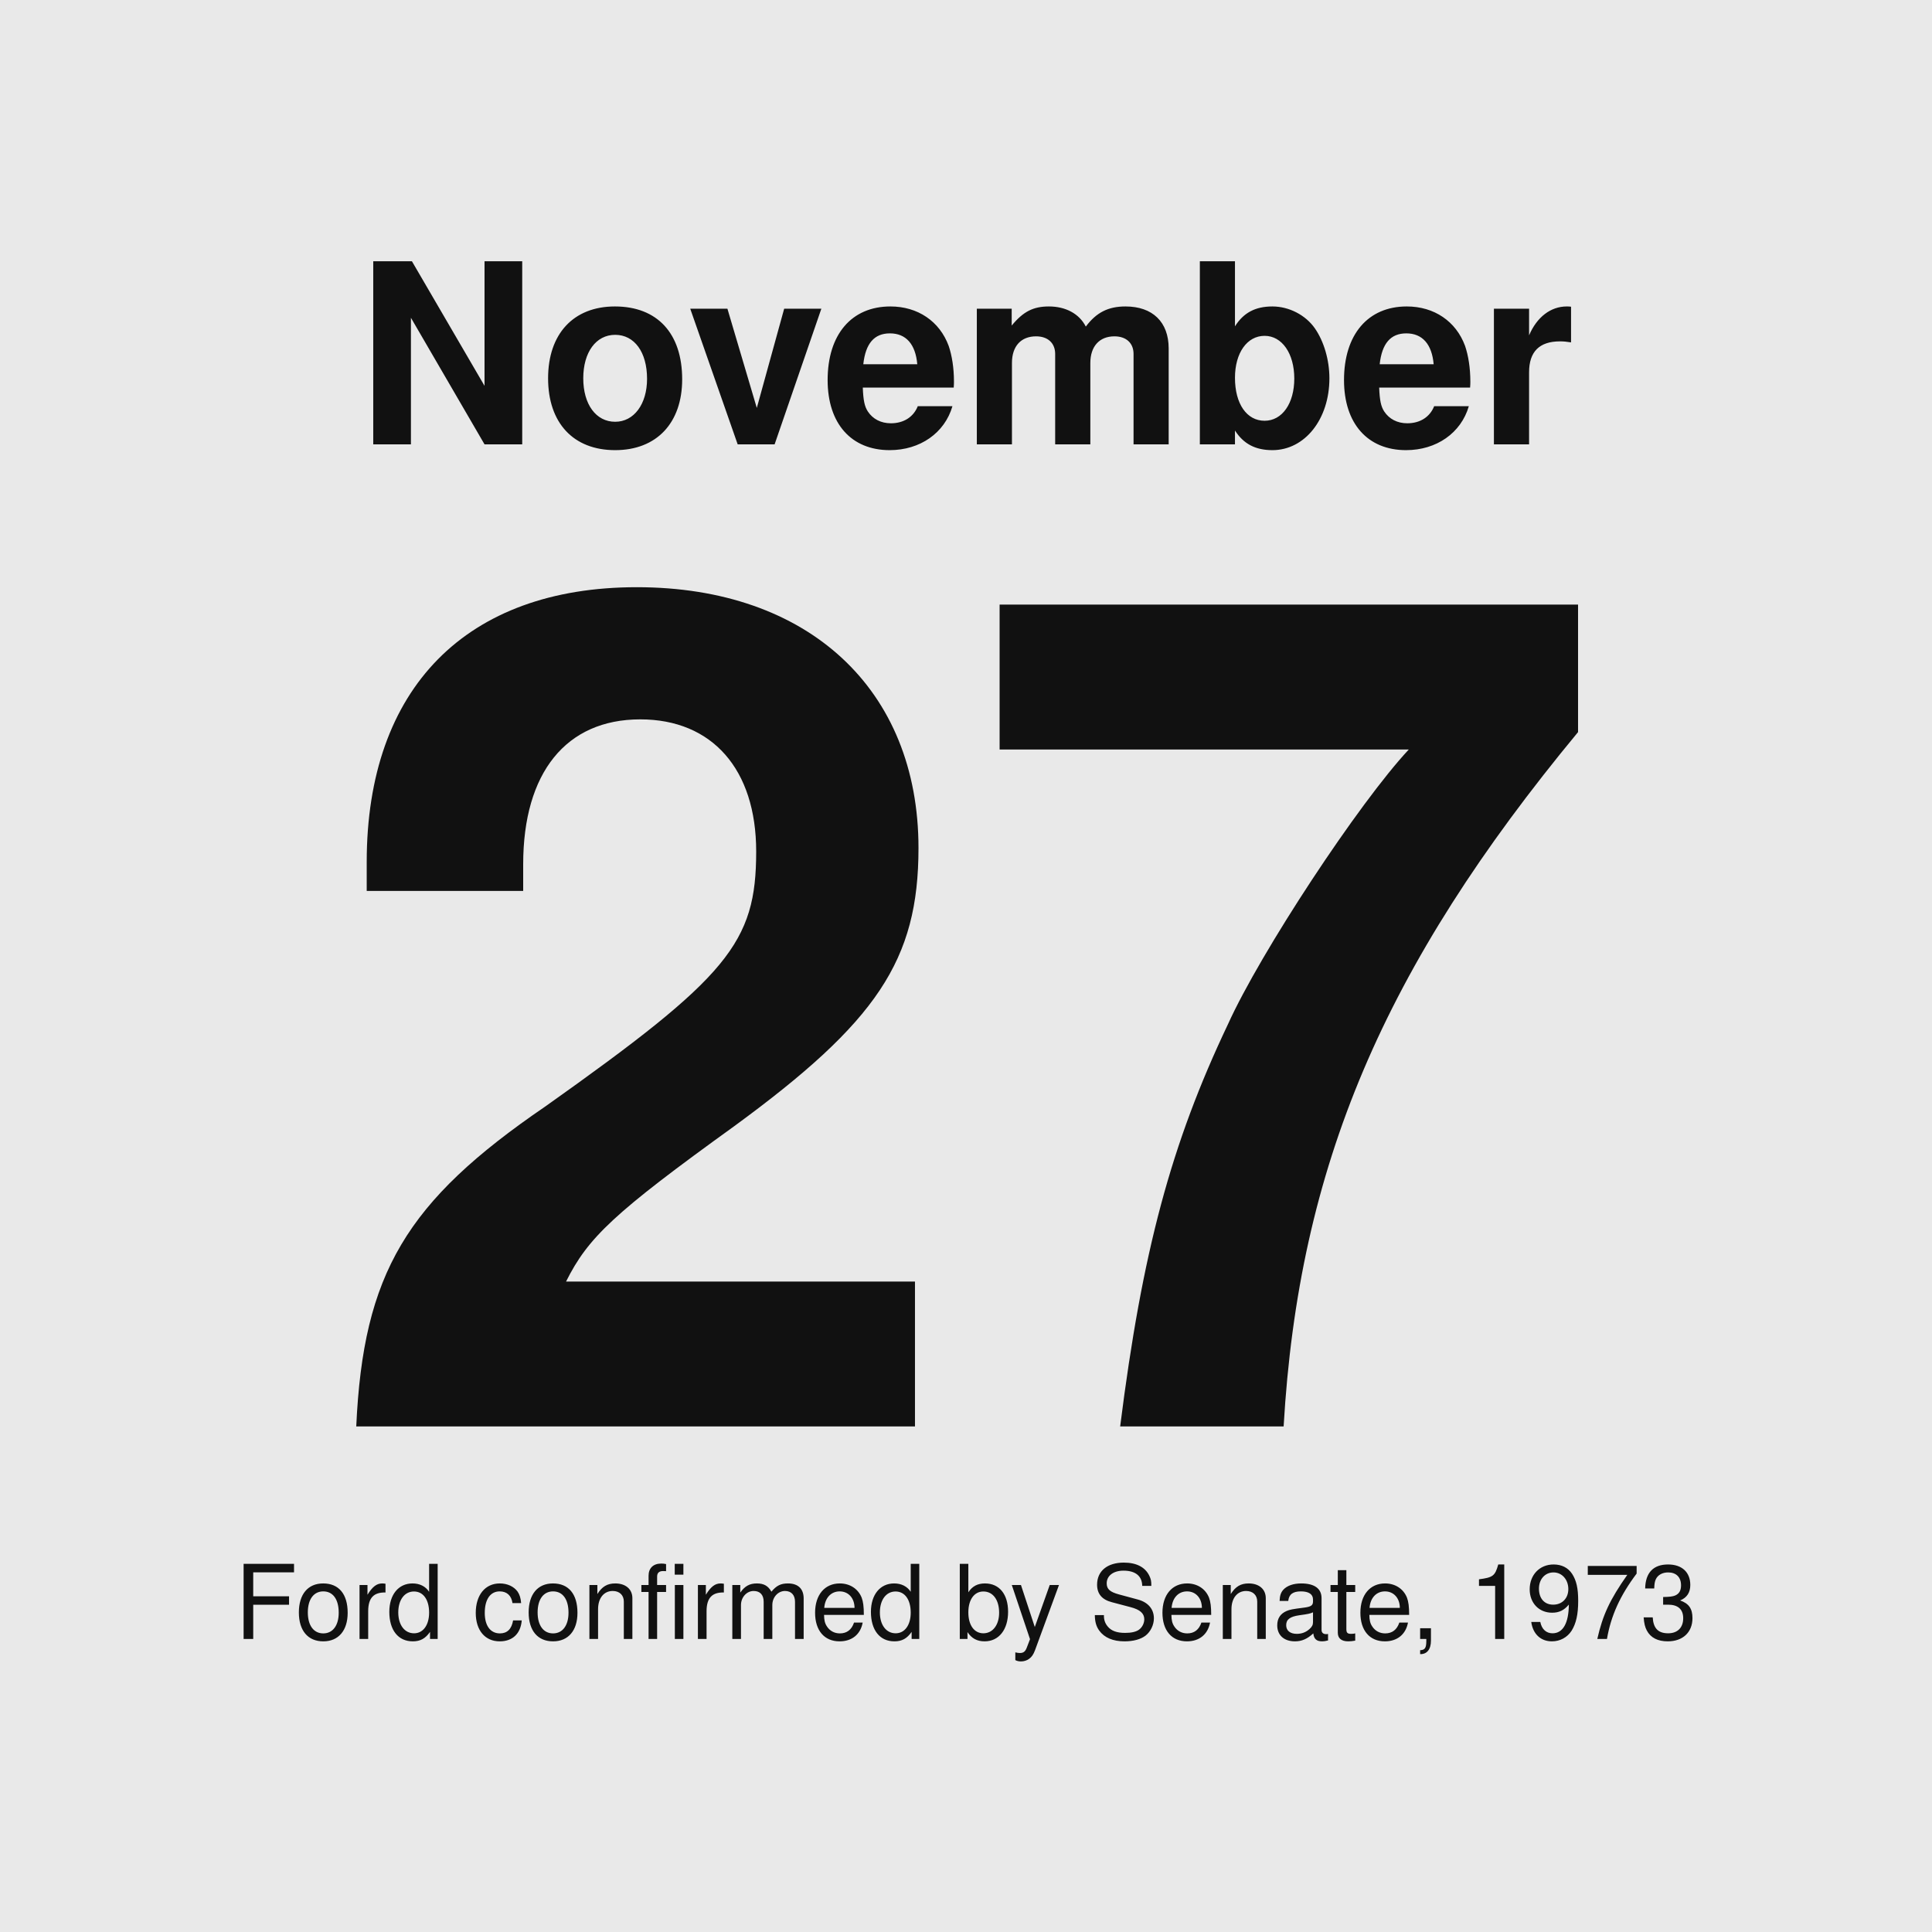
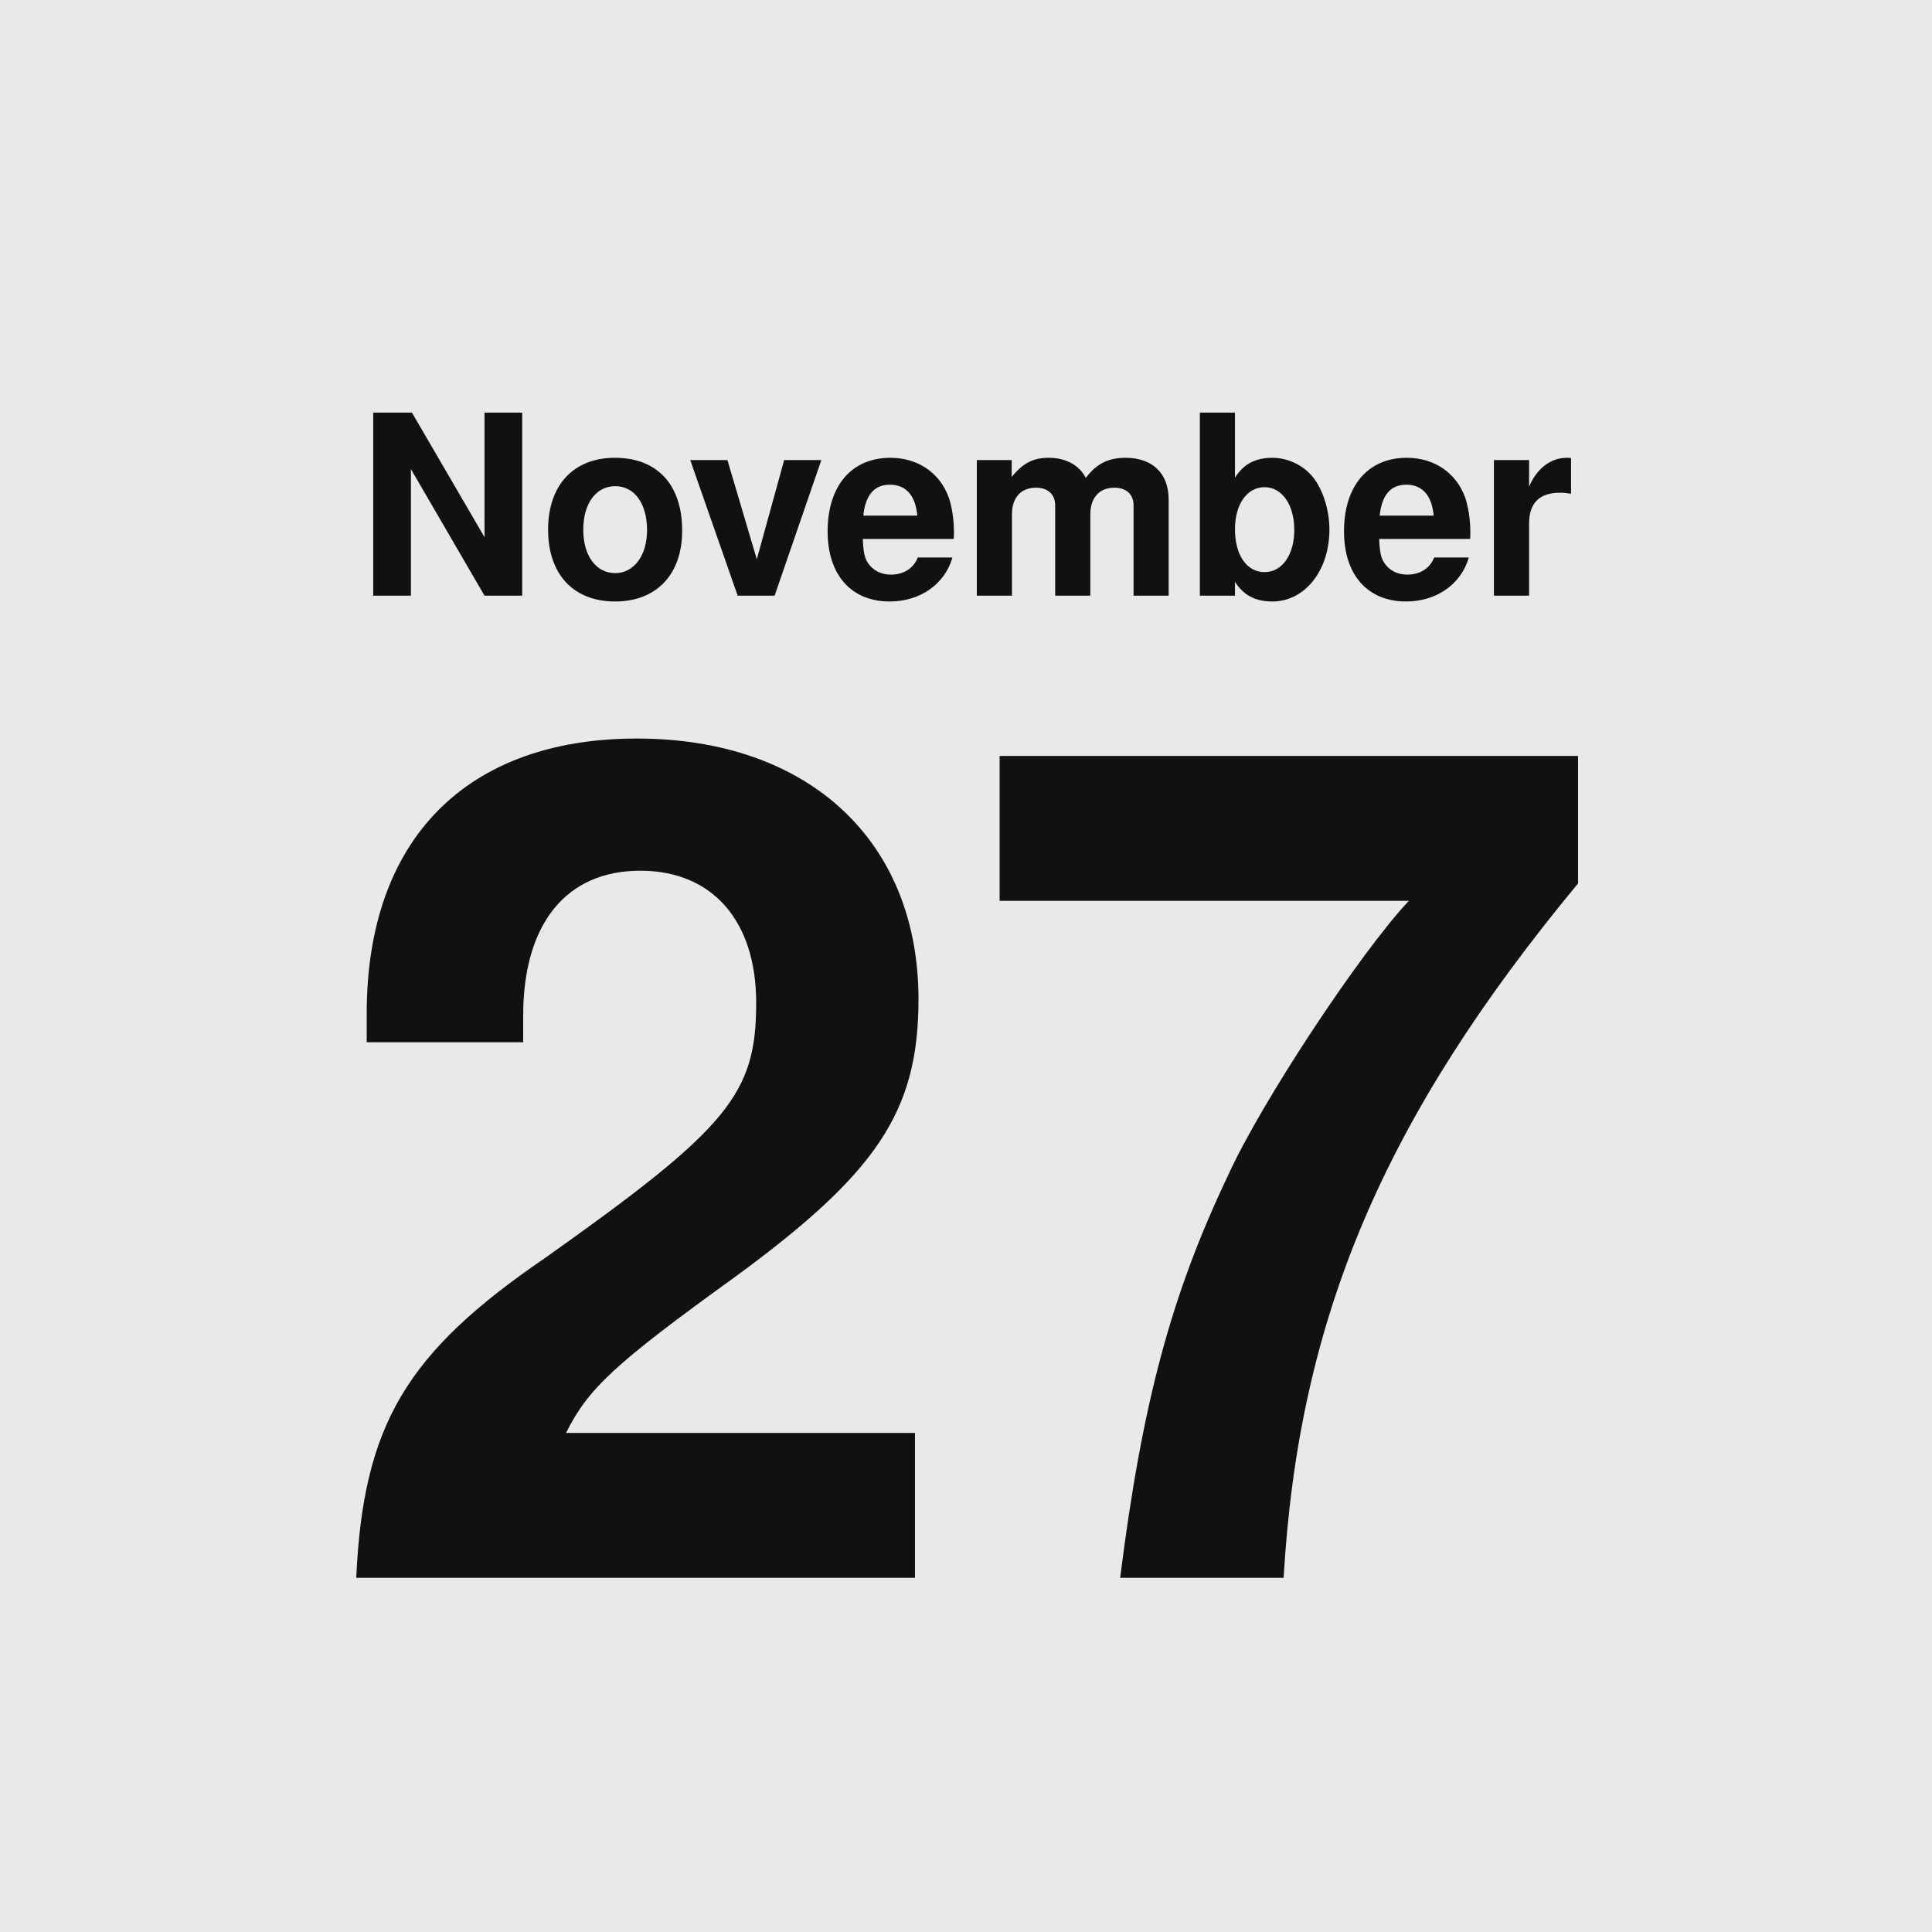
<svg xmlns="http://www.w3.org/2000/svg" width="600" height="600" viewBox="0 0 600 600">
  <rect width="600" height="600" fill="#e9e9e9" />
-   <text x="300" y="138" text-anchor="middle" font-family="Helvetica,Arial,'DejaVu Sans',Verdana,sans-serif" font-size="78" font-weight="bold" fill="#111111">November</text>
-   <text x="300" y="443" text-anchor="middle" font-family="Helvetica,Arial,'DejaVu Sans',Verdana,sans-serif" font-size="360" font-weight="bold" fill="#111111">27</text>
-   <text x="300" y="509" text-anchor="middle" font-family="Helvetica,Arial,'DejaVu Sans',Verdana,sans-serif" font-size="32" fill="#111111">Ford confirmed by Senate, 1973</text>
+   <text x="300" y="185" text-anchor="middle" font-family="Helvetica,Arial,'DejaVu Sans',Verdana,sans-serif" font-size="78" font-weight="bold" fill="#111111">November</text>
+   <text x="300" y="490" text-anchor="middle" font-family="Helvetica,Arial,'DejaVu Sans',Verdana,sans-serif" font-size="360" font-weight="bold" fill="#111111">27</text>
</svg>
